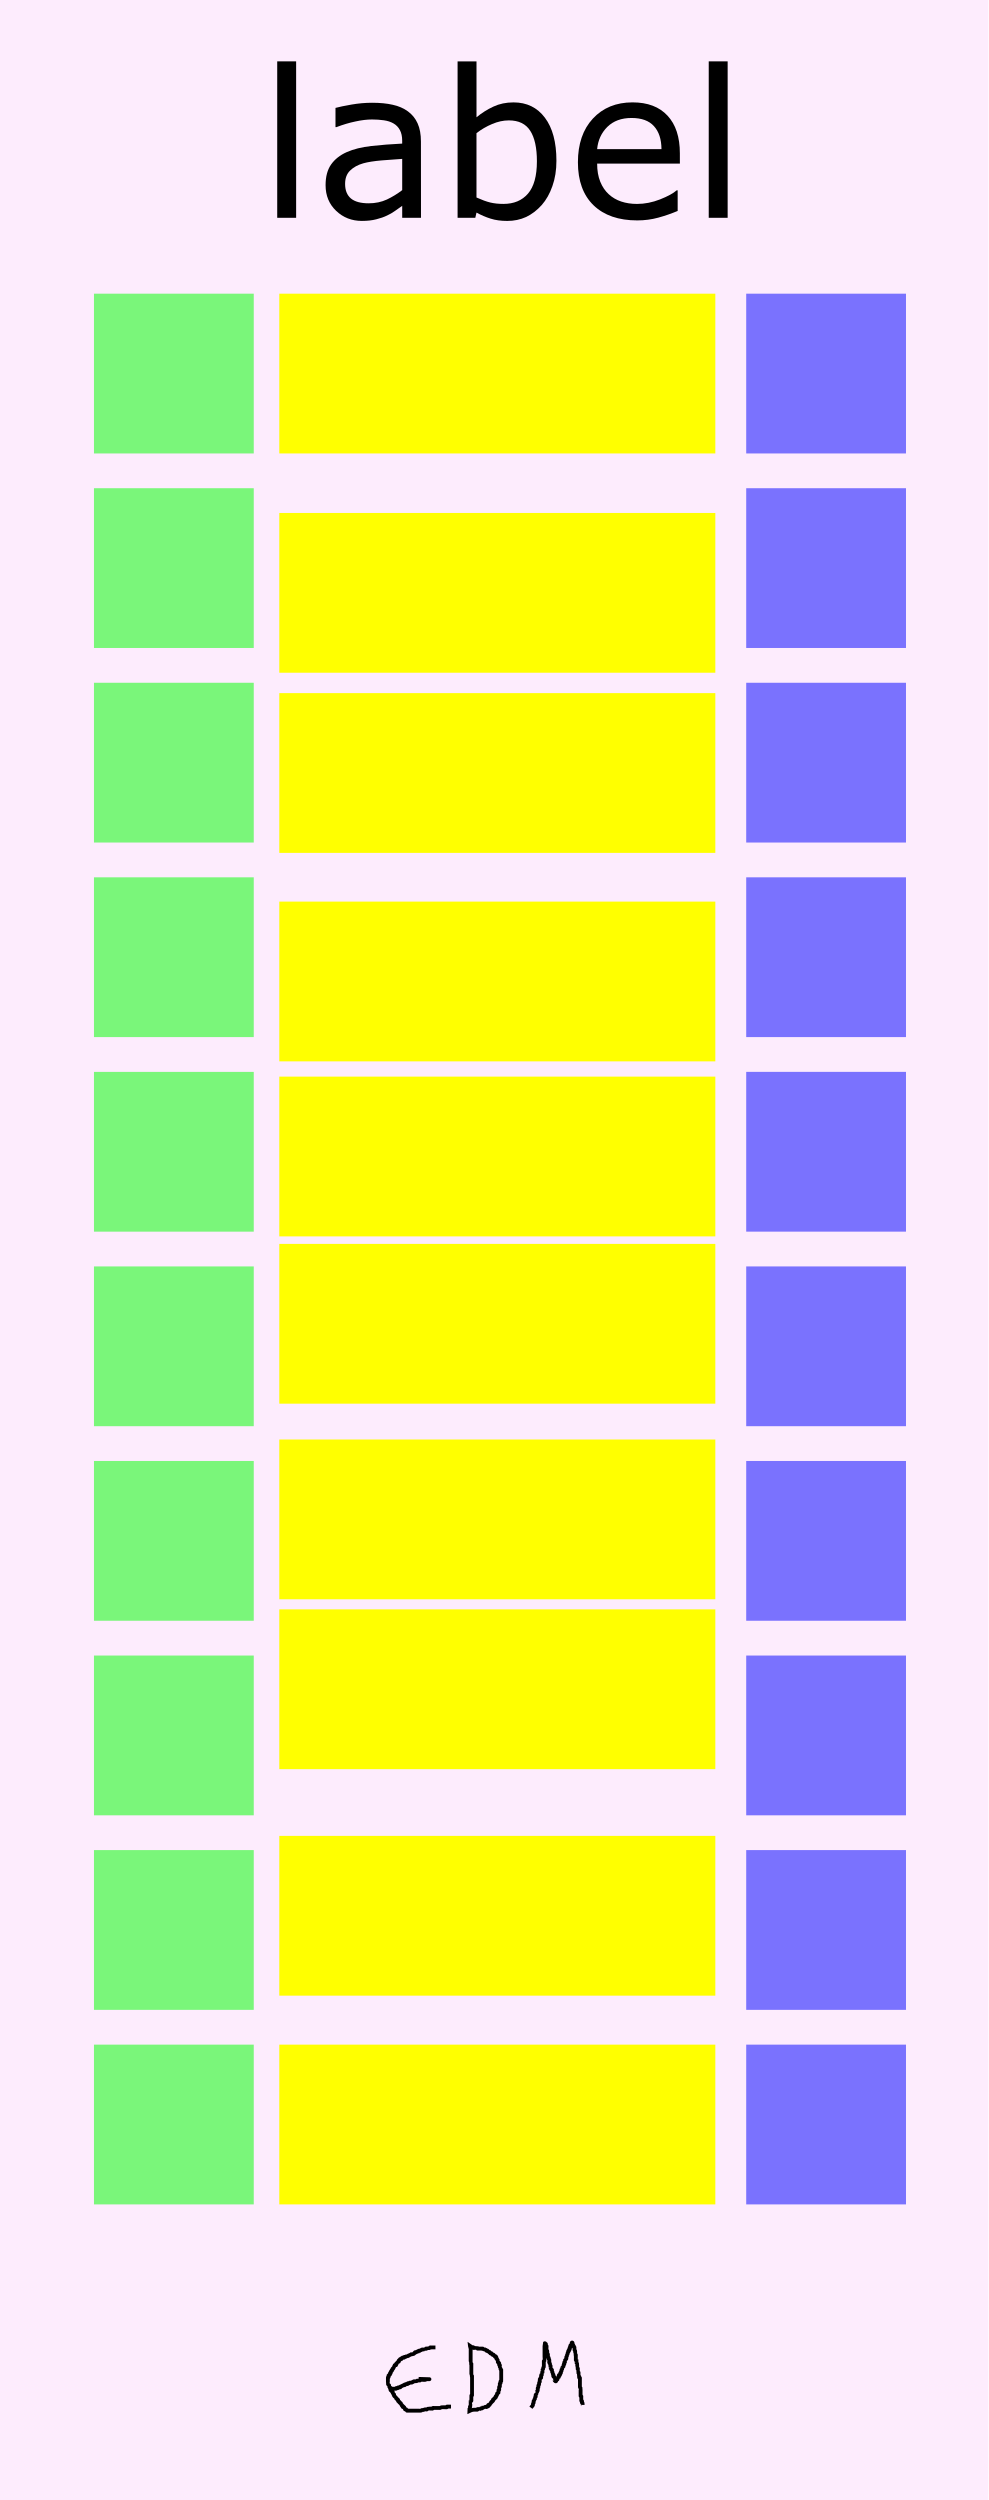
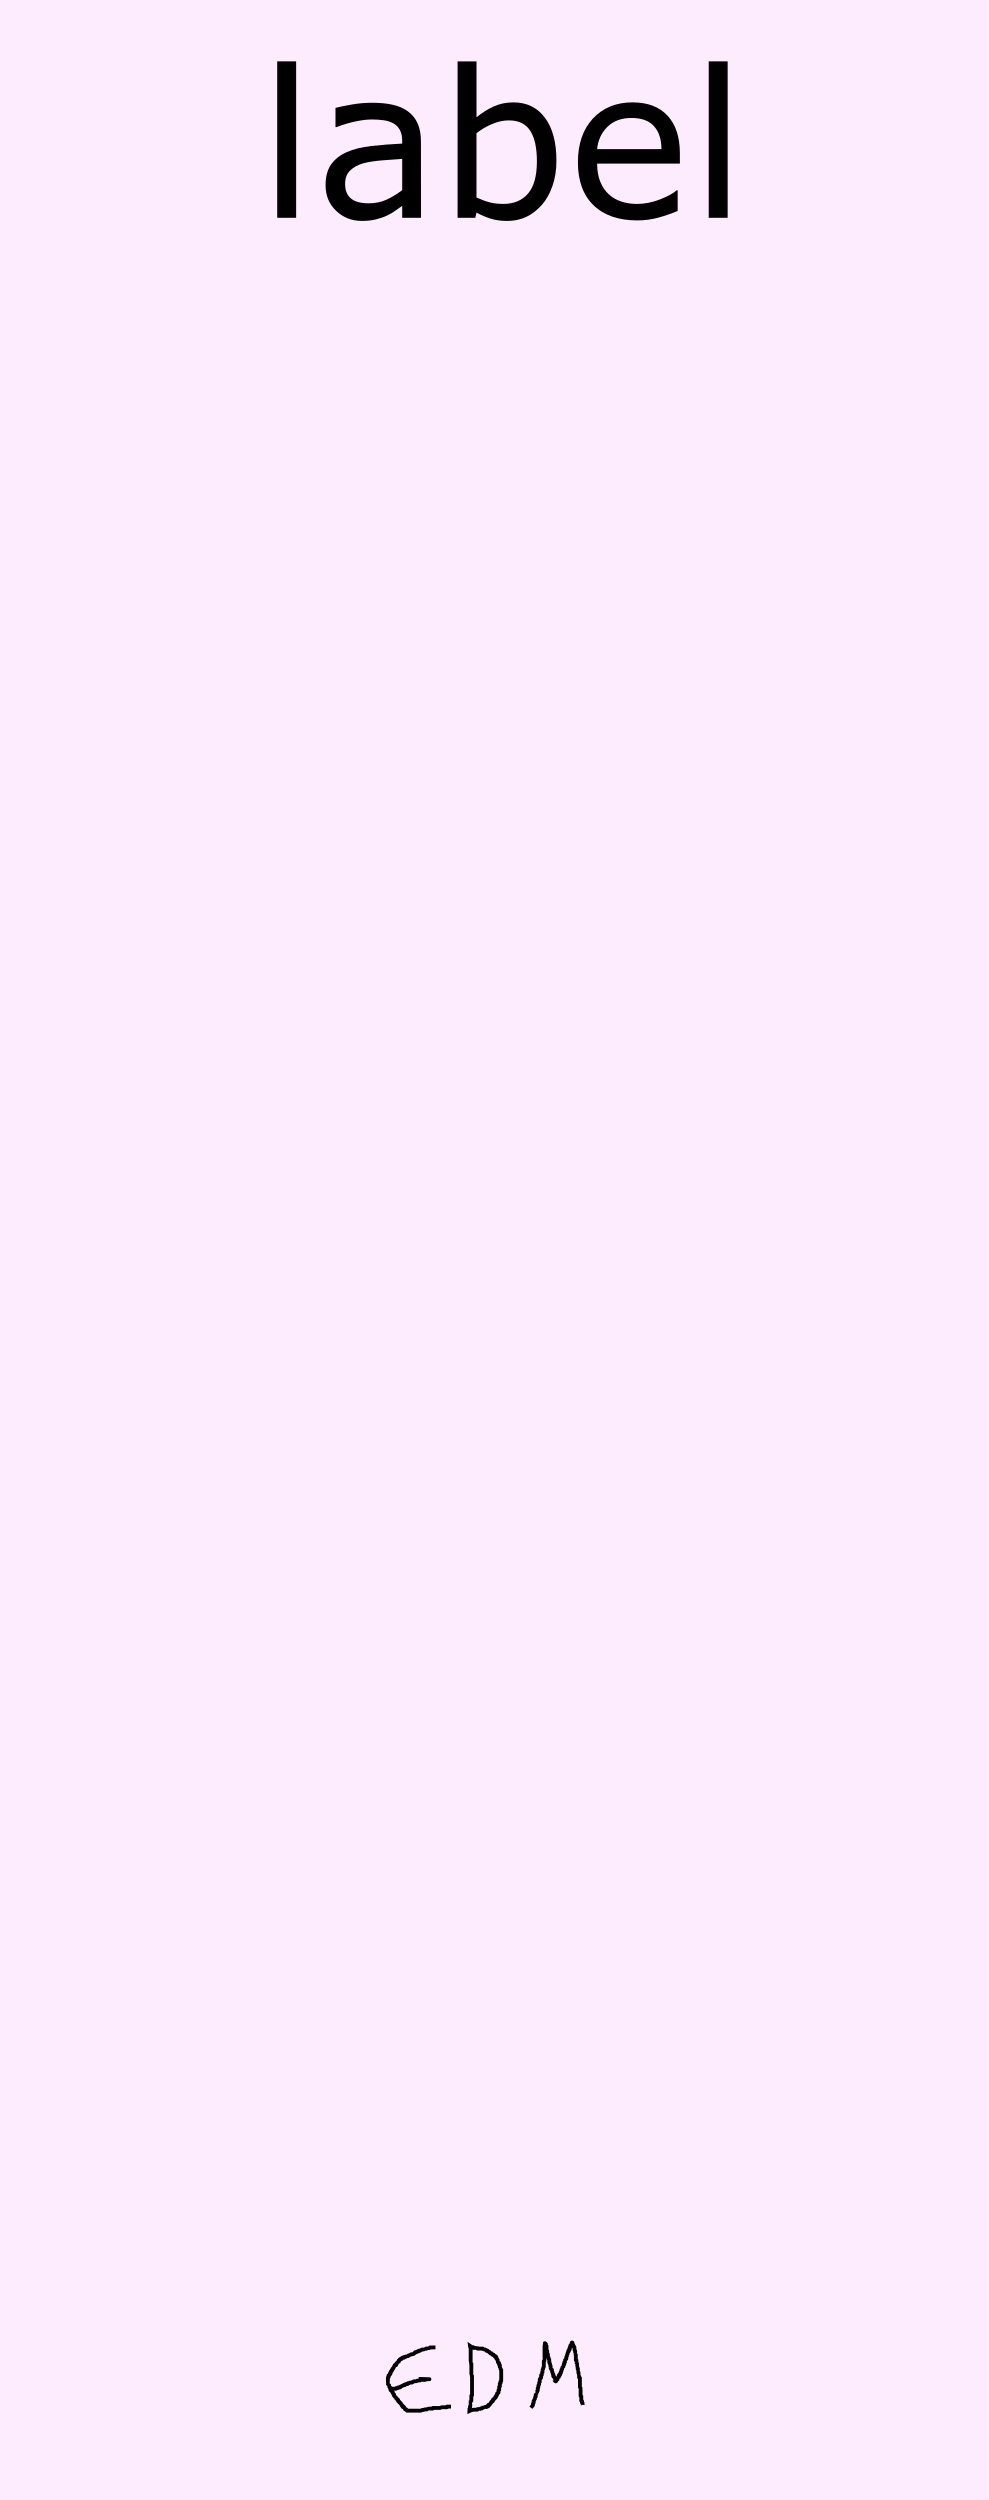
<svg xmlns="http://www.w3.org/2000/svg" width="50.8mm" height="128.5mm" viewBox="0 0 50.8 128.5" version="1.1" id="svg5896">
  <defs id="defs5890" />
  <g id="layer1" transform="translate(0,-168.5)" style="display:inline">
    <rect id="rect10480" width="50.8" height="128.5" x="0" y="168.5" style="display:inline;fill:#fdecfd;fill-opacity:1;stroke-width:0.297" />
    <g id="g912">
      <path id="path910" d="m 22.382,289.158 c -0.081,0 -0.162,0 -0.244,0 -0.012,0 -0.027,-0.007 -0.035,0 -0.008,0.009 0.008,0.027 0,0.035 -0.011,0.01 -0.163,-0.01 -0.174,0 -0.008,0.007 0.008,0.027 0,0.035 -0.008,0.009 -0.131,-0.009 -0.139,0 -0.008,0.007 0.008,0.027 0,0.035 -0.007,0.007 -0.091,-0.007 -0.104,0 -0.015,0.007 -0.02,0.027 -0.035,0.035 -0.01,0.004 -0.024,-0.006 -0.035,0 -0.015,0.007 -0.02,0.027 -0.035,0.035 -0.021,0.01 -0.053,-0.016 -0.07,0 -0.008,0.007 0.01,0.03 0,0.035 -0.021,0.01 -0.048,-0.007 -0.07,0 -0.016,0.006 -0.02,0.028 -0.035,0.035 -0.021,0.01 -0.053,-0.016 -0.07,0 -0.008,0.007 0.008,0.027 0,0.035 -0.008,0.009 -0.024,-0.004 -0.035,0 -0.106,0.053 0.064,0.028 -0.104,0.07 -0.023,0.006 -0.048,-0.007 -0.07,0 -0.016,0.006 -0.02,0.028 -0.035,0.035 -0.01,0.004 -0.024,-0.006 -0.035,0 -0.015,0.007 -0.02,0.028 -0.035,0.035 -0.01,0.006 -0.024,-0.004 -0.035,0 -0.015,0.007 -0.02,0.028 -0.035,0.035 -0.021,0.01 -0.049,-0.01 -0.07,0 -0.015,0.007 -0.02,0.027 -0.035,0.035 -0.021,0.01 -0.053,-0.016 -0.07,0 -0.008,0.009 0.008,0.027 0,0.035 -0.017,0.017 -0.087,-0.017 -0.104,0 -0.008,0.007 0.008,0.027 0,0.035 -0.008,0.007 -0.027,-0.007 -0.035,0 -0.008,0.007 0.008,0.027 0,0.035 -0.016,0.016 -0.053,-0.016 -0.07,0 -0.008,0.007 0.008,0.027 0,0.035 -0.008,0.009 -0.027,-0.007 -0.035,0 -0.008,0.009 0.008,0.027 0,0.035 -0.008,0.007 -0.027,-0.009 -0.035,0 -0.023,0.023 0.023,0.046 0,0.07 -0.008,0.007 -0.024,-0.006 -0.035,0 -0.015,0.007 -0.023,0.023 -0.035,0.035 -0.012,0.012 -0.027,0.02 -0.035,0.035 -0.005,0.01 0.008,0.026 0,0.035 -0.008,0.007 -0.027,-0.007 -0.035,0 -0.016,0.016 0.016,0.053 0,0.07 -0.016,0.016 -0.053,-0.016 -0.07,0 -0.008,0.007 0.005,0.024 0,0.035 -0.007,0.015 -0.027,0.02 -0.035,0.035 -0.005,0.01 0.005,0.024 0,0.035 -0.007,0.015 -0.027,0.02 -0.035,0.035 -0.005,0.01 0.008,0.027 0,0.035 -0.008,0.009 -0.027,-0.007 -0.035,0 -0.008,0.009 0.005,0.024 0,0.035 -0.115,0.115 0.016,-0.033 -0.035,0.07 -0.039,0.077 -0.031,-0.007 -0.07,0.07 -0.01,0.021 0.016,0.053 0,0.07 -0.008,0.009 -0.027,-0.007 -0.035,0 -0.016,0.016 0.016,0.053 0,0.07 -0.008,0.009 -0.027,-0.009 -0.035,0 -0.008,0.009 0.008,0.027 0,0.035 -0.008,0.007 -0.027,-0.009 -0.035,0 -0.017,0.017 0.017,0.087 0,0.104 -0.008,0.009 -0.027,-0.007 -0.035,0 -0.008,0.009 0,0.023 0,0.035 0,0.058 0,0.116 0,0.174 0,0.018 -0.005,0.13 0,0.139 0.015,0.029 0.055,0.04 0.07,0.07 0.01,0.021 -0.01,0.049 0,0.07 0.007,0.015 0.027,0.02 0.035,0.035 0.005,0.01 -0.005,0.024 0,0.035 0.007,0.015 0.027,0.02 0.035,0.035 0.01,0.021 -0.016,0.053 0,0.07 0.008,0.007 0.024,-0.006 0.035,0 0.145,0.072 -0.037,-0.003 0.035,0.07 0.008,0.009 0.027,-0.007 0.035,0 0.016,0.016 -0.01,0.049 0,0.07 0.007,0.015 0.027,0.02 0.035,0.035 0.005,0.01 -0.008,0.027 0,0.035 0.008,0.009 0.027,-0.007 0.035,0 0.016,0.016 -0.01,0.049 0,0.07 0.021,0.042 0.084,0.063 0.104,0.104 0.005,0.01 -0.008,0.027 0,0.035 0.008,0.007 0.027,-0.007 0.035,0 0.008,0.007 -0.008,0.027 0,0.035 0.008,0.007 0.027,-0.007 0.035,0 0.008,0.007 -0.008,0.027 0,0.035 0.008,0.009 0.027,-0.007 0.035,0 0.016,0.016 -0.016,0.053 0,0.07 0.008,0.007 0.027,-0.007 0.035,0 0.008,0.007 -0.008,0.027 0,0.035 0.008,0.007 0.027,-0.009 0.035,0 0.008,0.007 -0.008,0.026 0,0.035 0.008,0.009 0.027,-0.009 0.035,0 0.008,0.009 -0.008,0.027 0,0.035 0.008,0.007 0.027,-0.009 0.035,0 0.008,0.007 -0.005,0.024 0,0.035 0.007,0.015 0.027,0.02 0.035,0.035 0.005,0.01 -0.008,0.027 0,0.035 0.008,0.007 0.027,-0.007 0.035,0 0.008,0.007 -0.005,0.024 0,0.035 0.072,0.145 -0.002,-0.037 0.07,0.035 0.008,0.007 -0.008,0.027 0,0.035 0.008,0.007 0.027,-0.009 0.035,0 0.008,0.007 -0.005,0.024 0,0.035 0.007,0.015 0.027,0.02 0.035,0.035 0.005,0.01 -0.008,0.027 0,0.035 0.016,0.016 0.053,-0.016 0.07,0 0.008,0.009 -0.008,0.027 0,0.035 0.008,0.007 0.027,-0.009 0.035,0 0.008,0.007 -0.008,0.027 0,0.035 0.008,0.007 0.023,0 0.035,0 0.012,0 0.023,0 0.035,0 0.093,0 0.186,0 0.278,0 0.093,0 0.186,0 0.278,0 0.016,0 0.094,0.006 0.104,0 0.015,-0.007 0.02,-0.027 0.035,-0.035 0.021,-0.01 0.047,0.006 0.07,0 0.036,-0.009 0.069,-0.026 0.104,-0.035 0.07,-0.017 0,0.035 0.104,0 0.016,-0.006 0.02,-0.028 0.035,-0.035 0.01,-0.006 0.175,0 0.209,0 0.012,0 0.027,0.007 0.035,0 0.008,-0.009 -0.01,-0.03 0,-0.035 0.021,-0.01 0.046,0 0.07,0 0.081,0 0.162,0 0.244,0 0.023,0 0.048,0.007 0.07,0 0.025,-0.007 0.045,-0.027 0.07,-0.035 0.021,-0.007 0.175,0 0.209,0 0.012,0 0.023,0 0.035,0 0.012,0 0.027,0.007 0.035,0 0.008,-0.009 -0.008,-0.027 0,-0.035 0.008,-0.007 0.023,0 0.035,0 0.058,0 0.116,0 0.174,0" style="display:inline;fill:none;stroke:#000000;stroke-width:0.197px;stroke-linecap:butt;stroke-linejoin:miter;stroke-opacity:1" />
      <path id="path912" d="m 20.016,291.211 c 0.148,0.086 0.141,0.07 0.278,0.07 0.012,0 0.023,0 0.035,0 0.012,0 0.027,0.007 0.035,0 0.008,-0.007 -0.008,-0.027 0,-0.035 0.017,-0.017 0.087,0.017 0.104,0 0.008,-0.007 -0.008,-0.027 0,-0.035 0.008,-0.009 0.023,0 0.035,0 0.023,0 0.049,0.01 0.07,0 0.01,-0.006 -0.008,-0.027 0,-0.035 0.008,-0.009 0.024,0.006 0.035,0 0.015,-0.007 0.02,-0.028 0.035,-0.035 0.01,-0.006 0.024,0.004 0.035,0 0.015,-0.007 0.02,-0.028 0.035,-0.035 0.021,-0.01 0.049,0.01 0.07,0 0.159,-0.08 -0.148,0.015 0.104,-0.07 0.022,-0.007 0.053,0.016 0.07,0 0.008,-0.007 -0.008,-0.027 0,-0.035 0.016,-0.016 0.049,0.01 0.07,0 0.015,-0.007 0.02,-0.028 0.035,-0.035 0.01,-0.004 0.023,0 0.035,0 0.023,0 0.048,0.007 0.07,0 0.016,-0.004 0.02,-0.027 0.035,-0.035 0.01,-0.006 0.023,0 0.035,0 0.012,-0.012 0.02,-0.028 0.035,-0.035 0.022,-0.01 0.117,0.01 0.139,0 0.015,-0.007 0.02,-0.027 0.035,-0.035 0.022,-0.01 0.117,0.01 0.139,0 0.015,-0.007 0.019,-0.03 0.035,-0.035 0.019,-0.006 0.174,0 0.209,0 0.012,0 0.024,0.006 0.035,0 0.086,-0.043 -0.012,-0.035 0.07,-0.035 0.035,0 0.07,0 0.104,0 0.012,0 0.046,4e-4 0.035,0 -0.185,-0.006 -0.37,-0.012 -0.555,-0.017" style="display:inline;fill:none;stroke:#000000;stroke-width:0.197px;stroke-linecap:butt;stroke-linejoin:miter;stroke-opacity:1" />
      <path id="path916" d="m 24.157,289.088 c 0.012,0.046 0.025,0.092 0.035,0.139 0.005,0.023 0,0.046 0,0.07 0,0.046 0,0.093 0,0.139 0,0.139 0,0.278 0,0.418 0,0.013 -0.001,0.138 0,0.139 0.008,0.009 0.027,-0.007 0.035,0 0.008,0.009 0,0.023 0,0.035 0,0.012 0,0.023 0,0.035 0,0.151 0,0.302 0,0.452 0,0.009 -0.001,0.103 0,0.104 0.008,0.007 0.027,-0.007 0.035,0 0.008,0.007 0,0.023 0,0.035 0,0.012 0,0.023 0,0.035 0,0.151 0,0.302 0,0.452 0,0.139 0,0.278 0,0.418 0,0.012 0,0.023 0,0.035 0,0.012 0.008,0.027 0,0.035 -0.008,0.009 -0.027,-0.007 -0.035,0 -0.008,0.009 0,0.023 0,0.035 0,0.07 0,0.139 0,0.209 0,0.012 0.008,0.027 0,0.035 -0.008,0.009 -0.027,-0.007 -0.035,0 -0.001,10e-4 0,0.126 0,0.139 0,0.013 0.001,0.138 0,0.139 -0.008,0.009 -0.027,-0.007 -0.035,0 -0.007,0.007 0.007,0.091 0,0.104 -0.007,0.015 -0.027,0.02 -0.035,0.035 -0.005,0.01 0,0.089 0,0.104 0.157,-0.075 0.207,-0.07 0.348,-0.07 0.012,0 0.023,0 0.035,0 0.012,0 0.027,0.007 0.035,0 0.008,-0.007 -0.008,-0.027 0,-0.035 0.009,-0.009 0.12,0.009 0.139,0 0.015,-0.007 0.02,-0.027 0.035,-0.035 0.021,-0.01 0.053,0.016 0.07,0 0.008,-0.007 -0.008,-0.027 0,-0.035 0.008,-0.009 0.131,0.009 0.139,0 0.008,-0.009 -0.008,-0.027 0,-0.035 0.017,-0.017 0.087,0.017 0.104,0 0.008,-0.007 -0.008,-0.027 0,-0.035 0.016,-0.017 0.053,0.016 0.07,0 0.016,-0.017 -0.016,-0.053 0,-0.07 0.023,-0.023 0.046,0.023 0.07,0 0.008,-0.009 -0.005,-0.024 0,-0.035 0.015,-0.029 0.055,-0.04 0.07,-0.07 0.005,-0.01 -0.008,-0.027 0,-0.035 0.008,-0.009 0.027,0.007 0.035,0 0.008,-0.009 -0.008,-0.027 0,-0.035 0.008,-0.007 0.027,0.009 0.035,0 0.008,-0.007 -0.008,-0.026 0,-0.035 0.008,-0.007 0.027,0.007 0.035,0 0.016,-0.017 -0.016,-0.053 0,-0.07 0.008,-0.007 0.027,0.007 0.035,0 0.008,-0.007 -0.008,-0.027 0,-0.035 0.008,-0.007 0.027,0.007 0.035,0 0.008,-0.007 -0.008,-0.027 0,-0.035 0.008,-0.007 0.027,0.007 0.035,0 0.008,-0.007 -0.008,-0.027 0,-0.035 0.008,-0.009 0.027,0.007 0.035,0 0.016,-0.017 -0.016,-0.053 0,-0.07 0.008,-0.007 0.027,0.007 0.035,0 0.008,-0.007 -0.005,-0.024 0,-0.035 0.007,-0.015 0.027,-0.02 0.035,-0.035 0.01,-0.021 -0.016,-0.053 0,-0.07 0.008,-0.007 0.027,0.009 0.035,0 0.008,-0.007 -0.008,-0.027 0,-0.035 0.008,-0.007 0.027,0.009 0.035,0 0.008,-0.007 0,-0.023 0,-0.035 0,-0.012 0,-0.023 0,-0.035 0,-0.012 0,-0.023 0,-0.035 0,-0.012 -0.008,-0.027 0,-0.035 0.008,-0.009 0.027,0.007 0.035,0 0.011,-0.01 -0.011,-0.163 0,-0.174 0.008,-0.009 0.027,0.009 0.035,0 0.011,-0.01 -0.011,-0.163 0,-0.174 0.008,-0.007 0.027,0.009 0.035,0 0.017,-0.017 -0.017,-0.087 0,-0.104 0.008,-0.009 0.027,0.009 0.035,0 0.008,-0.009 0,-0.023 0,-0.035 0,-0.07 0,-0.139 0,-0.209 0,-0.093 0,-0.186 0,-0.278 0,-0.012 0,-0.023 0,-0.035 0,-0.012 0.008,-0.027 0,-0.035 -0.008,-0.009 -0.027,0.007 -0.035,0 -0.008,-0.009 0.008,-0.131 0,-0.139 -0.008,-0.007 -0.027,0.009 -0.035,0 -0.017,-0.017 0.017,-0.087 0,-0.104 -0.008,-0.007 -0.027,0.007 -0.035,0 -0.017,-0.017 0.017,-0.087 0,-0.104 -0.008,-0.007 -0.027,0.009 -0.035,0 -0.008,-0.007 0.008,-0.027 0,-0.035 -0.008,-0.009 -0.027,0.007 -0.035,0 -0.007,-0.007 0.007,-0.091 0,-0.104 -0.007,-0.015 -0.027,-0.02 -0.035,-0.035 -0.005,-0.01 0.008,-0.027 0,-0.035 -0.008,-0.009 -0.027,0.007 -0.035,0 -0.016,-0.017 0.01,-0.049 0,-0.07 -0.072,-0.145 0.002,0.037 -0.07,-0.035 -0.008,-0.007 0.008,-0.027 0,-0.035 -0.008,-0.009 -0.027,0.007 -0.035,0 -0.008,-0.009 0.008,-0.027 0,-0.035 -0.008,-0.007 -0.027,0.007 -0.035,0 -0.008,-0.007 0.008,-0.027 0,-0.035 -0.016,-0.016 -0.053,0.017 -0.07,0 -0.008,-0.007 0.008,-0.027 0,-0.035 -0.008,-0.007 -0.027,0.007 -0.035,0 -0.008,-0.007 0.008,-0.027 0,-0.035 -0.016,-0.016 -0.053,0.017 -0.07,0 -0.008,-0.009 0.008,-0.027 0,-0.035 -0.008,-0.009 -0.027,0.009 -0.035,0 -0.008,-0.009 0.008,-0.027 0,-0.035 -0.008,-0.009 -0.024,0.004 -0.035,0 -0.015,-0.007 -0.02,-0.028 -0.035,-0.035 -0.01,-0.004 -0.027,0.009 -0.035,0 -0.008,-0.007 0.008,-0.027 0,-0.035 -0.016,-0.017 -0.053,0.017 -0.07,0 -0.008,-0.009 0.008,-0.027 0,-0.035 -0.008,-0.007 -0.024,0.006 -0.035,0 -0.015,-0.007 -0.02,-0.027 -0.035,-0.035 -0.014,-0.007 -0.097,0.007 -0.104,0 -0.008,-0.007 0.008,-0.027 0,-0.035 -0.008,-0.007 -0.023,0 -0.035,0 -0.07,0 -0.139,0 -0.209,0 -0.012,0 -0.027,0.007 -0.035,0 -0.008,-0.007 0.008,-0.027 0,-0.035 -0.002,-0.001 -0.158,0 -0.174,0 -0.012,0 -0.027,0.007 -0.035,0 -0.008,-0.009 0.008,-0.027 0,-0.035 -0.016,-0.017 -0.049,0.01 -0.07,0 -0.037,-0.019 -0.07,-0.046 -0.104,-0.07 z" style="display:inline;fill:none;stroke:#000000;stroke-width:0.197px;stroke-linecap:butt;stroke-linejoin:miter;stroke-opacity:1" />
      <path id="path918" d="m 27.289,292.255 c 0.111,-0.148 0.104,-0.081 0.104,-0.174 0,-0.012 -0.005,-0.024 0,-0.035 0.007,-0.015 0.027,-0.02 0.035,-0.035 0.014,-0.028 -0.014,-0.077 0,-0.104 0.007,-0.015 0.027,-0.02 0.035,-0.035 0.005,-0.01 -0.005,-0.024 0,-0.035 0.007,-0.015 0.027,-0.02 0.035,-0.035 0.01,-0.021 -0.01,-0.049 0,-0.07 0.007,-0.015 0.027,-0.02 0.035,-0.035 0.014,-0.028 -0.014,-0.076 0,-0.104 0.007,-0.015 0.03,-0.019 0.035,-0.035 5.4e-5,-1.6e-4 -3.2e-5,-0.104 0,-0.104 0.008,-0.009 0.027,0.007 0.035,0 0.008,-0.009 -0.005,-0.024 0,-0.035 0.007,-0.015 0.031,-0.019 0.035,-0.035 0.009,-0.034 0,-0.07 0,-0.104 0,-0.012 -0.005,-0.024 0,-0.035 0.007,-0.015 0.027,-0.02 0.035,-0.035 0.005,-0.01 0,-0.023 0,-0.035 0,-0.023 -0.007,-0.048 0,-0.07 0.005,-0.015 0.027,-0.02 0.035,-0.035 0.011,-0.022 -0.01,-0.129 0,-0.139 0.008,-0.007 0.027,0.007 0.035,0 0.011,-0.012 -0.008,-0.114 0,-0.139 0.005,-0.016 0.027,-0.02 0.035,-0.035 0.005,-0.01 -0.008,-0.027 0,-0.035 0.008,-0.009 0.027,0.007 0.035,0 0.013,-0.012 -0.011,-0.117 0,-0.139 0.005,-0.01 0.027,0.009 0.035,0 0.008,-0.009 -0.008,-0.131 0,-0.139 0.008,-0.007 0.027,0.009 0.035,0 0.009,-0.009 -0.009,-0.12 0,-0.139 0.007,-0.015 0.027,-0.02 0.035,-0.035 0.01,-0.021 -0.01,-0.049 0,-0.07 0.007,-0.015 0.027,-0.02 0.035,-0.035 0.005,-0.01 0,-0.023 0,-0.035 0,-0.012 0,-0.023 0,-0.035 0,-0.058 0,-0.116 0,-0.174 0,-0.012 0,-0.023 0,-0.035 0,-0.012 -0.008,-0.027 0,-0.035 0.008,-0.009 0.03,0.01 0.035,0 0.005,-0.01 0,-0.18 0,-0.209 0,-0.174 0,-0.348 0,-0.522 0,-0.016 -0.002,-0.172 0,-0.174 0.008,-0.007 0.027,-0.007 0.035,0 0.008,0.009 -0.008,0.027 0,0.035 0.046,0.046 0.035,-0.058 0.035,0.035 0,0.012 0,0.023 0,0.035 0,0.012 -0.008,0.027 0,0.035 0.008,0.007 0.027,-0.009 0.035,0 0.008,0.007 0,0.023 0,0.035 0,0.024 -0.006,0.161 0,0.174 0.007,0.015 0.027,0.02 0.035,0.035 0.005,0.01 0,0.023 0,0.035 0,0.012 0,0.023 0,0.035 0,0.009 -0.001,0.103 0,0.104 0.008,0.007 0.027,-0.009 0.035,0 0.011,0.01 -0.011,0.163 0,0.174 0.008,0.007 0.027,-0.007 0.035,0 0.016,0.016 -0.01,0.049 0,0.07 0.007,0.015 0.027,0.02 0.035,0.035 0.012,0.024 -0.012,0.162 0,0.174 0.008,0.009 0.027,-0.007 0.035,0 0.008,0.009 -0.008,0.131 0,0.139 0.008,0.009 0.027,-0.007 0.035,0 0.009,0.009 -0.009,0.12 0,0.139 0.007,0.015 0.027,0.02 0.035,0.035 0.005,0.01 -0.008,0.027 0,0.035 0.008,0.007 0.027,-0.007 0.035,0 0.007,0.007 -0.007,0.091 0,0.104 0.007,0.015 0.027,0.02 0.035,0.035 0.007,0.013 -0.007,0.097 0,0.104 0.008,0.007 0.027,-0.009 0.035,0 0.017,0.017 -0.017,0.087 0,0.104 0.008,0.009 0.027,-0.007 0.035,0 0.008,0.009 -0.008,0.027 0,0.035 0.008,0.009 0.027,-0.007 0.035,0 0.001,10e-4 0,0.126 0,0.139 0,0.093 -0.012,-0.012 0.035,0.035 0.008,0.007 -0.008,0.027 0,0.035 0.008,0.009 0.027,0.009 0.035,0 0.016,-0.016 -0.016,-0.053 0,-0.07 0.008,-0.007 0.024,0.004 0.035,0 0.077,-0.038 0.011,-0.022 0.035,-0.07 0.007,-0.015 0.027,-0.02 0.035,-0.035 0.005,-0.01 -0.008,-0.027 0,-0.035 0.008,-0.007 0.027,0.007 0.035,0 0.017,-0.017 -0.017,-0.087 0,-0.104 0.046,-0.046 0.033,0.074 0.07,-0.035 0.007,-0.022 -0.01,-0.049 0,-0.07 0.005,-0.01 0.027,0.007 0.035,0 0.016,-0.016 -0.01,-0.049 0,-0.07 0.007,-0.015 0.03,-0.019 0.035,-0.035 0,-0.158 -0.016,-0.003 0.035,-0.104 0.01,-0.021 -0.01,-0.049 0,-0.07 0.015,-0.029 0.055,-0.04 0.07,-0.07 0.007,-0.013 -0.007,-0.097 0,-0.104 0.008,-0.007 0.027,0.007 0.035,0 0.008,-0.007 0,-0.023 0,-0.035 0,-0.023 -0.01,-0.049 0,-0.07 0.005,-0.01 0.027,0.007 0.035,0 0.007,-0.007 -0.007,-0.091 0,-0.104 0.015,-0.029 0.055,-0.04 0.07,-0.07 0.014,-0.028 -0.014,-0.077 0,-0.104 0.007,-0.015 0.027,-0.02 0.035,-0.035 0.01,-0.021 -0.01,-0.049 0,-0.07 0.007,-0.015 0.027,-0.02 0.035,-0.035 0.007,-0.013 -0.007,-0.097 0,-0.104 0.008,-0.007 0.027,0.007 0.035,0 0.016,-0.016 -0.016,-0.053 0,-0.07 0.008,-0.007 0.027,0.007 0.035,0 0.016,-0.016 -0.016,-0.053 0,-0.07 0.008,-0.007 0.027,0.009 0.035,0 0.017,-0.017 -0.017,-0.087 0,-0.104 0.008,-0.009 0.027,0.009 0.035,0 0.017,-0.017 -0.017,-0.087 0,-0.104 0.008,-0.007 0.027,0.007 0.035,0 0.008,-0.007 -0.008,-0.027 0,-0.035 0.008,-0.009 0.027,0.007 0.035,0 0.017,-0.017 -0.017,-0.087 0,-0.104 0.008,-0.007 0.027,-0.007 0.035,0 0.016,0.016 -0.01,0.049 0,0.07 0.043,0.086 0.035,-0.012 0.035,0.07 0,0.012 -0.008,0.027 0,0.035 0.008,0.007 0.027,-0.007 0.035,0 0.008,0.007 -0.005,0.024 0,0.035 0.007,0.015 0.03,0.019 0.035,0.035 0.005,0.016 -0.008,0.124 0,0.139 0.007,0.015 0.027,0.02 0.035,0.035 0.005,0.01 0,0.023 0,0.035 0,0.012 0,0.023 0,0.035 0,0.013 -0.001,0.138 0,0.139 0.008,0.007 0.027,-0.009 0.035,0 0.008,0.007 0,0.023 0,0.035 0,0.07 0,0.139 0,0.209 0,0.012 -0.008,0.027 0,0.035 0.008,0.007 0.027,-0.009 0.035,0 0.009,0.009 -0.009,0.12 0,0.139 0.007,0.015 0.027,0.02 0.035,0.035 0.005,0.01 0,0.089 0,0.104 0,0.013 -0.001,0.138 0,0.139 0.008,0.009 0.027,-0.009 0.035,0 0.008,0.009 0,0.023 0,0.035 0,0.016 -0.002,0.172 0,0.174 0.008,0.007 0.027,-0.007 0.035,0 0.008,0.007 0,0.023 0,0.035 0,0.016 -0.002,0.172 0,0.174 0.008,0.007 0.027,-0.007 0.035,0 0.016,0.016 -0.016,0.053 0,0.07 0.008,0.007 0.027,-0.009 0.035,0 0.008,0.007 0,0.023 0,0.035 0,0.07 0,0.139 0,0.209 0,0.058 0,0.116 0,0.174 0,0.012 0,0.023 0,0.035 0,0.012 -0.005,0.024 0,0.035 0.007,0.015 0.027,0.02 0.035,0.035 0.005,0.01 0,0.089 0,0.104 0,0.081 0,0.162 0,0.244 0,0.012 0,0.023 0,0.035 0,0.012 -0.008,0.027 0,0.035 0.008,0.009 0.027,-0.007 0.035,0 0.008,0.009 0,0.023 0,0.035 0,0.058 0,0.116 0,0.174 0,0.012 -0.008,0.027 0,0.035 0.008,0.007 0.027,-0.007 0.035,0 0.017,0.017 -0.017,0.087 0,0.104 0.008,0.007 0.027,-0.009 0.035,0 0.001,10e-4 0,0.096 0,0.104" style="display:inline;fill:none;stroke:#000000;stroke-width:0.197px;stroke-linecap:butt;stroke-linejoin:miter;stroke-opacity:1" />
    </g>
    <path id="path919" style="font-style:normal;font-weight:normal;font-size:10.583px;line-height:1.25;font-family:sans-serif;letter-spacing:0px;word-spacing:0px;fill:#000000;fill-opacity:1;stroke:none;stroke-width:0.265" d="m 15.221,179.695 h -0.972 v -8.041 h 0.972 z" />
    <path id="path921" style="font-style:normal;font-weight:normal;font-size:10.583px;line-height:1.25;font-family:sans-serif;letter-spacing:0px;word-spacing:0px;fill:#000000;fill-opacity:1;stroke:none;stroke-width:0.265" d="m 21.639,179.695 h -0.966 v -0.615 q -0.129,0.088 -0.351,0.248 -0.217,0.155 -0.424,0.248 -0.243,0.119 -0.558,0.196 -0.315,0.083 -0.739,0.083 -0.78,0 -1.323,-0.517 -0.543,-0.517 -0.543,-1.318 0,-0.656 0.279,-1.059 0.284,-0.408 0.806,-0.641 0.527,-0.233 1.266,-0.315 0.739,-0.083 1.586,-0.124 v -0.15 q 0,-0.331 -0.119,-0.548 -0.114,-0.217 -0.331,-0.341 -0.207,-0.119 -0.496,-0.16 -0.289,-0.041 -0.605,-0.041 -0.382,0 -0.853,0.103 -0.47,0.098 -0.972,0.289 h -0.052 v -0.987 q 0.284,-0.077 0.822,-0.171 0.537,-0.093 1.059,-0.093 0.61,0 1.059,0.103 0.455,0.098 0.785,0.341 0.326,0.238 0.496,0.615 0.171,0.377 0.171,0.935 z m -0.966,-1.421 v -1.607 q -0.444,0.026 -1.049,0.077 -0.599,0.052 -0.951,0.15 -0.419,0.119 -0.677,0.372 -0.258,0.248 -0.258,0.687 0,0.496 0.3,0.749 0.3,0.248 0.915,0.248 0.512,0 0.935,-0.196 0.424,-0.202 0.785,-0.481 z" />
    <path id="path923" style="font-style:normal;font-weight:normal;font-size:10.583px;line-height:1.25;font-family:sans-serif;letter-spacing:0px;word-spacing:0px;fill:#000000;fill-opacity:1;stroke:none;stroke-width:0.265" d="m 28.6,176.765 q 0,0.723 -0.207,1.302 -0.202,0.579 -0.548,0.972 -0.367,0.408 -0.806,0.615 -0.439,0.202 -0.966,0.202 -0.491,0 -0.858,-0.119 -0.367,-0.114 -0.723,-0.31 l -0.062,0.269 h -0.91 v -8.041 h 0.972 v 2.873 q 0.408,-0.336 0.868,-0.548 0.46,-0.217 1.034,-0.217 1.023,0 1.612,0.785 0.594,0.785 0.594,2.217 z m -1.003,0.026 q 0,-1.034 -0.341,-1.566 -0.341,-0.537 -1.101,-0.537 -0.424,0 -0.858,0.186 -0.434,0.181 -0.806,0.47 v 3.307 q 0.413,0.186 0.708,0.258 0.3,0.072 0.677,0.072 0.806,0 1.261,-0.527 0.46,-0.532 0.46,-1.664 z" />
    <path id="path925" style="font-style:normal;font-weight:normal;font-size:10.583px;line-height:1.25;font-family:sans-serif;letter-spacing:0px;word-spacing:0px;fill:#000000;fill-opacity:1;stroke:none;stroke-width:0.265" d="m 34.946,176.91 h -4.253 q 0,0.532 0.16,0.93 0.16,0.393 0.439,0.646 0.269,0.248 0.636,0.372 0.372,0.124 0.816,0.124 0.589,0 1.183,-0.233 0.599,-0.238 0.853,-0.465 h 0.052 v 1.059 q -0.491,0.207 -1.003,0.346 -0.512,0.14 -1.075,0.14 -1.437,0 -2.243,-0.775 -0.806,-0.78 -0.806,-2.212 0,-1.416 0.77,-2.248 0.775,-0.832 2.036,-0.832 1.168,0 1.798,0.682 0.636,0.682 0.636,1.938 z m -0.946,-0.744 q -0.005,-0.765 -0.388,-1.183 -0.377,-0.419 -1.152,-0.419 -0.78,0 -1.245,0.46 -0.46,0.46 -0.522,1.142 z" />
    <path id="path927" style="font-style:normal;font-weight:normal;font-size:10.583px;line-height:1.25;font-family:sans-serif;letter-spacing:0px;word-spacing:0px;fill:#000000;fill-opacity:1;stroke:none;stroke-width:0.265" d="m 37.401,179.695 h -0.972 v -8.041 h 0.972 z" />
  </g>
-   <g id="layer2" style="display:inline" transform="translate(0,27.95834)">
+   <g id="layer2" style="display:none" transform="translate(0,27.95834)">
    <rect y="-12.863" x="4.83" height="8.212" width="8.213" id="rect56657" style="display:inline;opacity:1;vector-effect:none;fill:#00ff00;fill-opacity:0.518;fill-rule:evenodd;stroke:none;stroke-width:0.346;stroke-linecap:butt;stroke-linejoin:miter;stroke-miterlimit:10;stroke-dasharray:none;stroke-dashoffset:0;stroke-opacity:1;paint-order:normal" />
    <rect style="display:inline;opacity:1;vector-effect:none;fill:#00ff00;fill-opacity:0.518;fill-rule:evenodd;stroke:none;stroke-width:0.346;stroke-linecap:butt;stroke-linejoin:miter;stroke-miterlimit:10;stroke-dasharray:none;stroke-dashoffset:0;stroke-opacity:1;paint-order:normal" id="rect56659" width="8.213" height="8.212" x="4.83" y="-2.864" />
    <rect y="7.136" x="4.83" height="8.212" width="8.213" id="rect56661" style="display:inline;opacity:1;vector-effect:none;fill:#00ff00;fill-opacity:0.518;fill-rule:evenodd;stroke:none;stroke-width:0.346;stroke-linecap:butt;stroke-linejoin:miter;stroke-miterlimit:10;stroke-dasharray:none;stroke-dashoffset:0;stroke-opacity:1;paint-order:normal" />
    <rect style="display:inline;opacity:1;vector-effect:none;fill:#00ff00;fill-opacity:0.518;fill-rule:evenodd;stroke:none;stroke-width:0.346;stroke-linecap:butt;stroke-linejoin:miter;stroke-miterlimit:10;stroke-dasharray:none;stroke-dashoffset:0;stroke-opacity:1;paint-order:normal" id="rect56663" width="8.213" height="8.212" x="4.83" y="17.136" />
    <rect y="27.137" x="4.83" height="8.212" width="8.213" id="rect56665" style="display:inline;opacity:1;vector-effect:none;fill:#00ff00;fill-opacity:0.518;fill-rule:evenodd;stroke:none;stroke-width:0.346;stroke-linecap:butt;stroke-linejoin:miter;stroke-miterlimit:10;stroke-dasharray:none;stroke-dashoffset:0;stroke-opacity:1;paint-order:normal" />
    <rect style="display:inline;opacity:1;vector-effect:none;fill:#00ff00;fill-opacity:0.518;fill-rule:evenodd;stroke:none;stroke-width:0.346;stroke-linecap:butt;stroke-linejoin:miter;stroke-miterlimit:10;stroke-dasharray:none;stroke-dashoffset:0;stroke-opacity:1;paint-order:normal" id="rect56667" width="8.213" height="8.212" x="4.83" y="37.136" />
    <rect y="47.136" x="4.83" height="8.212" width="8.213" id="rect56669" style="display:inline;opacity:1;vector-effect:none;fill:#00ff00;fill-opacity:0.518;fill-rule:evenodd;stroke:none;stroke-width:0.346;stroke-linecap:butt;stroke-linejoin:miter;stroke-miterlimit:10;stroke-dasharray:none;stroke-dashoffset:0;stroke-opacity:1;paint-order:normal" />
    <rect style="display:inline;opacity:1;vector-effect:none;fill:#00ff00;fill-opacity:0.518;fill-rule:evenodd;stroke:none;stroke-width:0.346;stroke-linecap:butt;stroke-linejoin:miter;stroke-miterlimit:10;stroke-dasharray:none;stroke-dashoffset:0;stroke-opacity:1;paint-order:normal" id="rect56671" width="8.213" height="8.212" x="4.83" y="57.137" />
    <rect y="67.136" x="4.83" height="8.212" width="8.213" id="rect56673" style="display:inline;opacity:1;vector-effect:none;fill:#00ff00;fill-opacity:0.518;fill-rule:evenodd;stroke:none;stroke-width:0.346;stroke-linecap:butt;stroke-linejoin:miter;stroke-miterlimit:10;stroke-dasharray:none;stroke-dashoffset:0;stroke-opacity:1;paint-order:normal" />
    <rect style="display:inline;opacity:1;vector-effect:none;fill:#00ff00;fill-opacity:0.518;fill-rule:evenodd;stroke:none;stroke-width:0.346;stroke-linecap:butt;stroke-linejoin:miter;stroke-miterlimit:10;stroke-dasharray:none;stroke-dashoffset:0;stroke-opacity:1;paint-order:normal" id="rect56675" width="8.213" height="8.212" x="4.83" y="77.136" />
    <rect style="display:inline;opacity:1;vector-effect:none;fill:#0000ff;fill-opacity:0.518;fill-rule:evenodd;stroke:none;stroke-width:0.346;stroke-linecap:butt;stroke-linejoin:miter;stroke-miterlimit:10;stroke-dasharray:none;stroke-dashoffset:0;stroke-opacity:1;paint-order:normal" id="rect56677" width="8.213" height="8.212" x="38.355" y="-12.863" />
    <rect y="-2.864" x="38.355" height="8.212" width="8.213" id="rect56679" style="display:inline;opacity:1;vector-effect:none;fill:#0000ff;fill-opacity:0.518;fill-rule:evenodd;stroke:none;stroke-width:0.346;stroke-linecap:butt;stroke-linejoin:miter;stroke-miterlimit:10;stroke-dasharray:none;stroke-dashoffset:0;stroke-opacity:1;paint-order:normal" />
    <rect style="display:inline;opacity:1;vector-effect:none;fill:#0000ff;fill-opacity:0.518;fill-rule:evenodd;stroke:none;stroke-width:0.346;stroke-linecap:butt;stroke-linejoin:miter;stroke-miterlimit:10;stroke-dasharray:none;stroke-dashoffset:0;stroke-opacity:1;paint-order:normal" id="rect56681" width="8.213" height="8.212" x="38.355" y="7.136" />
    <rect y="17.136" x="38.355" height="8.212" width="8.213" id="rect56683" style="display:inline;opacity:1;vector-effect:none;fill:#0000ff;fill-opacity:0.518;fill-rule:evenodd;stroke:none;stroke-width:0.346;stroke-linecap:butt;stroke-linejoin:miter;stroke-miterlimit:10;stroke-dasharray:none;stroke-dashoffset:0;stroke-opacity:1;paint-order:normal" />
    <rect style="display:inline;opacity:1;vector-effect:none;fill:#0000ff;fill-opacity:0.518;fill-rule:evenodd;stroke:none;stroke-width:0.346;stroke-linecap:butt;stroke-linejoin:miter;stroke-miterlimit:10;stroke-dasharray:none;stroke-dashoffset:0;stroke-opacity:1;paint-order:normal" id="rect56685" width="8.213" height="8.212" x="38.355" y="27.136" />
    <rect y="37.136" x="38.355" height="8.212" width="8.213" id="rect56687" style="display:inline;opacity:1;vector-effect:none;fill:#0000ff;fill-opacity:0.518;fill-rule:evenodd;stroke:none;stroke-width:0.346;stroke-linecap:butt;stroke-linejoin:miter;stroke-miterlimit:10;stroke-dasharray:none;stroke-dashoffset:0;stroke-opacity:1;paint-order:normal" />
    <rect style="display:inline;opacity:1;vector-effect:none;fill:#0000ff;fill-opacity:0.518;fill-rule:evenodd;stroke:none;stroke-width:0.346;stroke-linecap:butt;stroke-linejoin:miter;stroke-miterlimit:10;stroke-dasharray:none;stroke-dashoffset:0;stroke-opacity:1;paint-order:normal" id="rect56689" width="8.213" height="8.212" x="38.355" y="47.136" />
    <rect y="57.137" x="38.355" height="8.212" width="8.213" id="rect56691" style="display:inline;opacity:1;vector-effect:none;fill:#0000ff;fill-opacity:0.518;fill-rule:evenodd;stroke:none;stroke-width:0.346;stroke-linecap:butt;stroke-linejoin:miter;stroke-miterlimit:10;stroke-dasharray:none;stroke-dashoffset:0;stroke-opacity:1;paint-order:normal" />
    <rect style="display:inline;opacity:1;vector-effect:none;fill:#0000ff;fill-opacity:0.518;fill-rule:evenodd;stroke:none;stroke-width:0.346;stroke-linecap:butt;stroke-linejoin:miter;stroke-miterlimit:10;stroke-dasharray:none;stroke-dashoffset:0;stroke-opacity:1;paint-order:normal" id="rect56693" width="8.213" height="8.212" x="38.355" y="67.136" />
    <rect y="77.136" x="38.355" height="8.212" width="8.213" id="rect56695" style="display:inline;opacity:1;vector-effect:none;fill:#0000ff;fill-opacity:0.518;fill-rule:evenodd;stroke:none;stroke-width:0.346;stroke-linecap:butt;stroke-linejoin:miter;stroke-miterlimit:10;stroke-dasharray:none;stroke-dashoffset:0;stroke-opacity:1;paint-order:normal" />
    <rect style="fill:#ffff00;fill-opacity:1;stroke:none;stroke-width:0.2;stroke-miterlimit:4;stroke-dasharray:none;stroke-opacity:1" id="rect935" width="22.412" height="8.212" x="14.356" y="-12.863" rx="2.7755576e-17" />
    <rect style="display:inline;fill:#ffff00;fill-opacity:1;stroke:none;stroke-width:0.2;stroke-miterlimit:4;stroke-dasharray:none;stroke-opacity:1" id="rect935-0" width="22.412" height="8.212" x="14.356" y="77.136" rx="2.7755579e-17" />
    <rect style="display:inline;fill:#ffff00;fill-opacity:1;stroke:none;stroke-width:0.2;stroke-miterlimit:4;stroke-dasharray:none;stroke-opacity:1" id="rect935-2" width="22.412" height="8.212" x="14.356" y="-1.592" rx="2.7755579e-17" />
    <rect style="display:inline;fill:#ffff00;fill-opacity:1;stroke:none;stroke-width:0.2;stroke-miterlimit:4;stroke-dasharray:none;stroke-opacity:1" id="rect935-7" width="22.412" height="8.212" x="14.356" y="7.668" rx="2.7755579e-17" />
    <rect style="display:inline;fill:#ffff00;fill-opacity:1;stroke:none;stroke-width:0.2;stroke-miterlimit:4;stroke-dasharray:none;stroke-opacity:1" id="rect935-1" width="22.412" height="8.212" x="14.356" y="18.384" rx="2.7755579e-17" />
    <rect style="display:inline;fill:#ffff00;fill-opacity:1;stroke:none;stroke-width:0.2;stroke-miterlimit:4;stroke-dasharray:none;stroke-opacity:1" id="rect935-8" width="22.412" height="8.212" x="14.356" y="27.38" rx="2.7755579e-17" />
    <rect style="display:inline;fill:#ffff00;fill-opacity:1;stroke:none;stroke-width:0.2;stroke-miterlimit:4;stroke-dasharray:none;stroke-opacity:1" id="rect935-5" width="22.412" height="8.212" x="14.356" y="35.978" rx="2.7755579e-17" />
    <rect style="display:inline;fill:#ffff00;fill-opacity:1;stroke:none;stroke-width:0.2;stroke-miterlimit:4;stroke-dasharray:none;stroke-opacity:1" id="rect935-15" width="22.412" height="8.212" x="14.356" y="46.033" rx="2.7755579e-17" />
    <rect style="display:inline;fill:#ffff00;fill-opacity:1;stroke:none;stroke-width:0.2;stroke-miterlimit:4;stroke-dasharray:none;stroke-opacity:1" id="rect935-6" width="22.412" height="8.212" x="14.356" y="54.764" rx="2.7755579e-17" />
    <rect style="display:inline;fill:#ffff00;fill-opacity:1;stroke:none;stroke-width:0.2;stroke-miterlimit:4;stroke-dasharray:none;stroke-opacity:1" id="rect935-19" width="22.412" height="8.212" x="14.356" y="66.406" rx="2.7755579e-17" />
  </g>
</svg>
